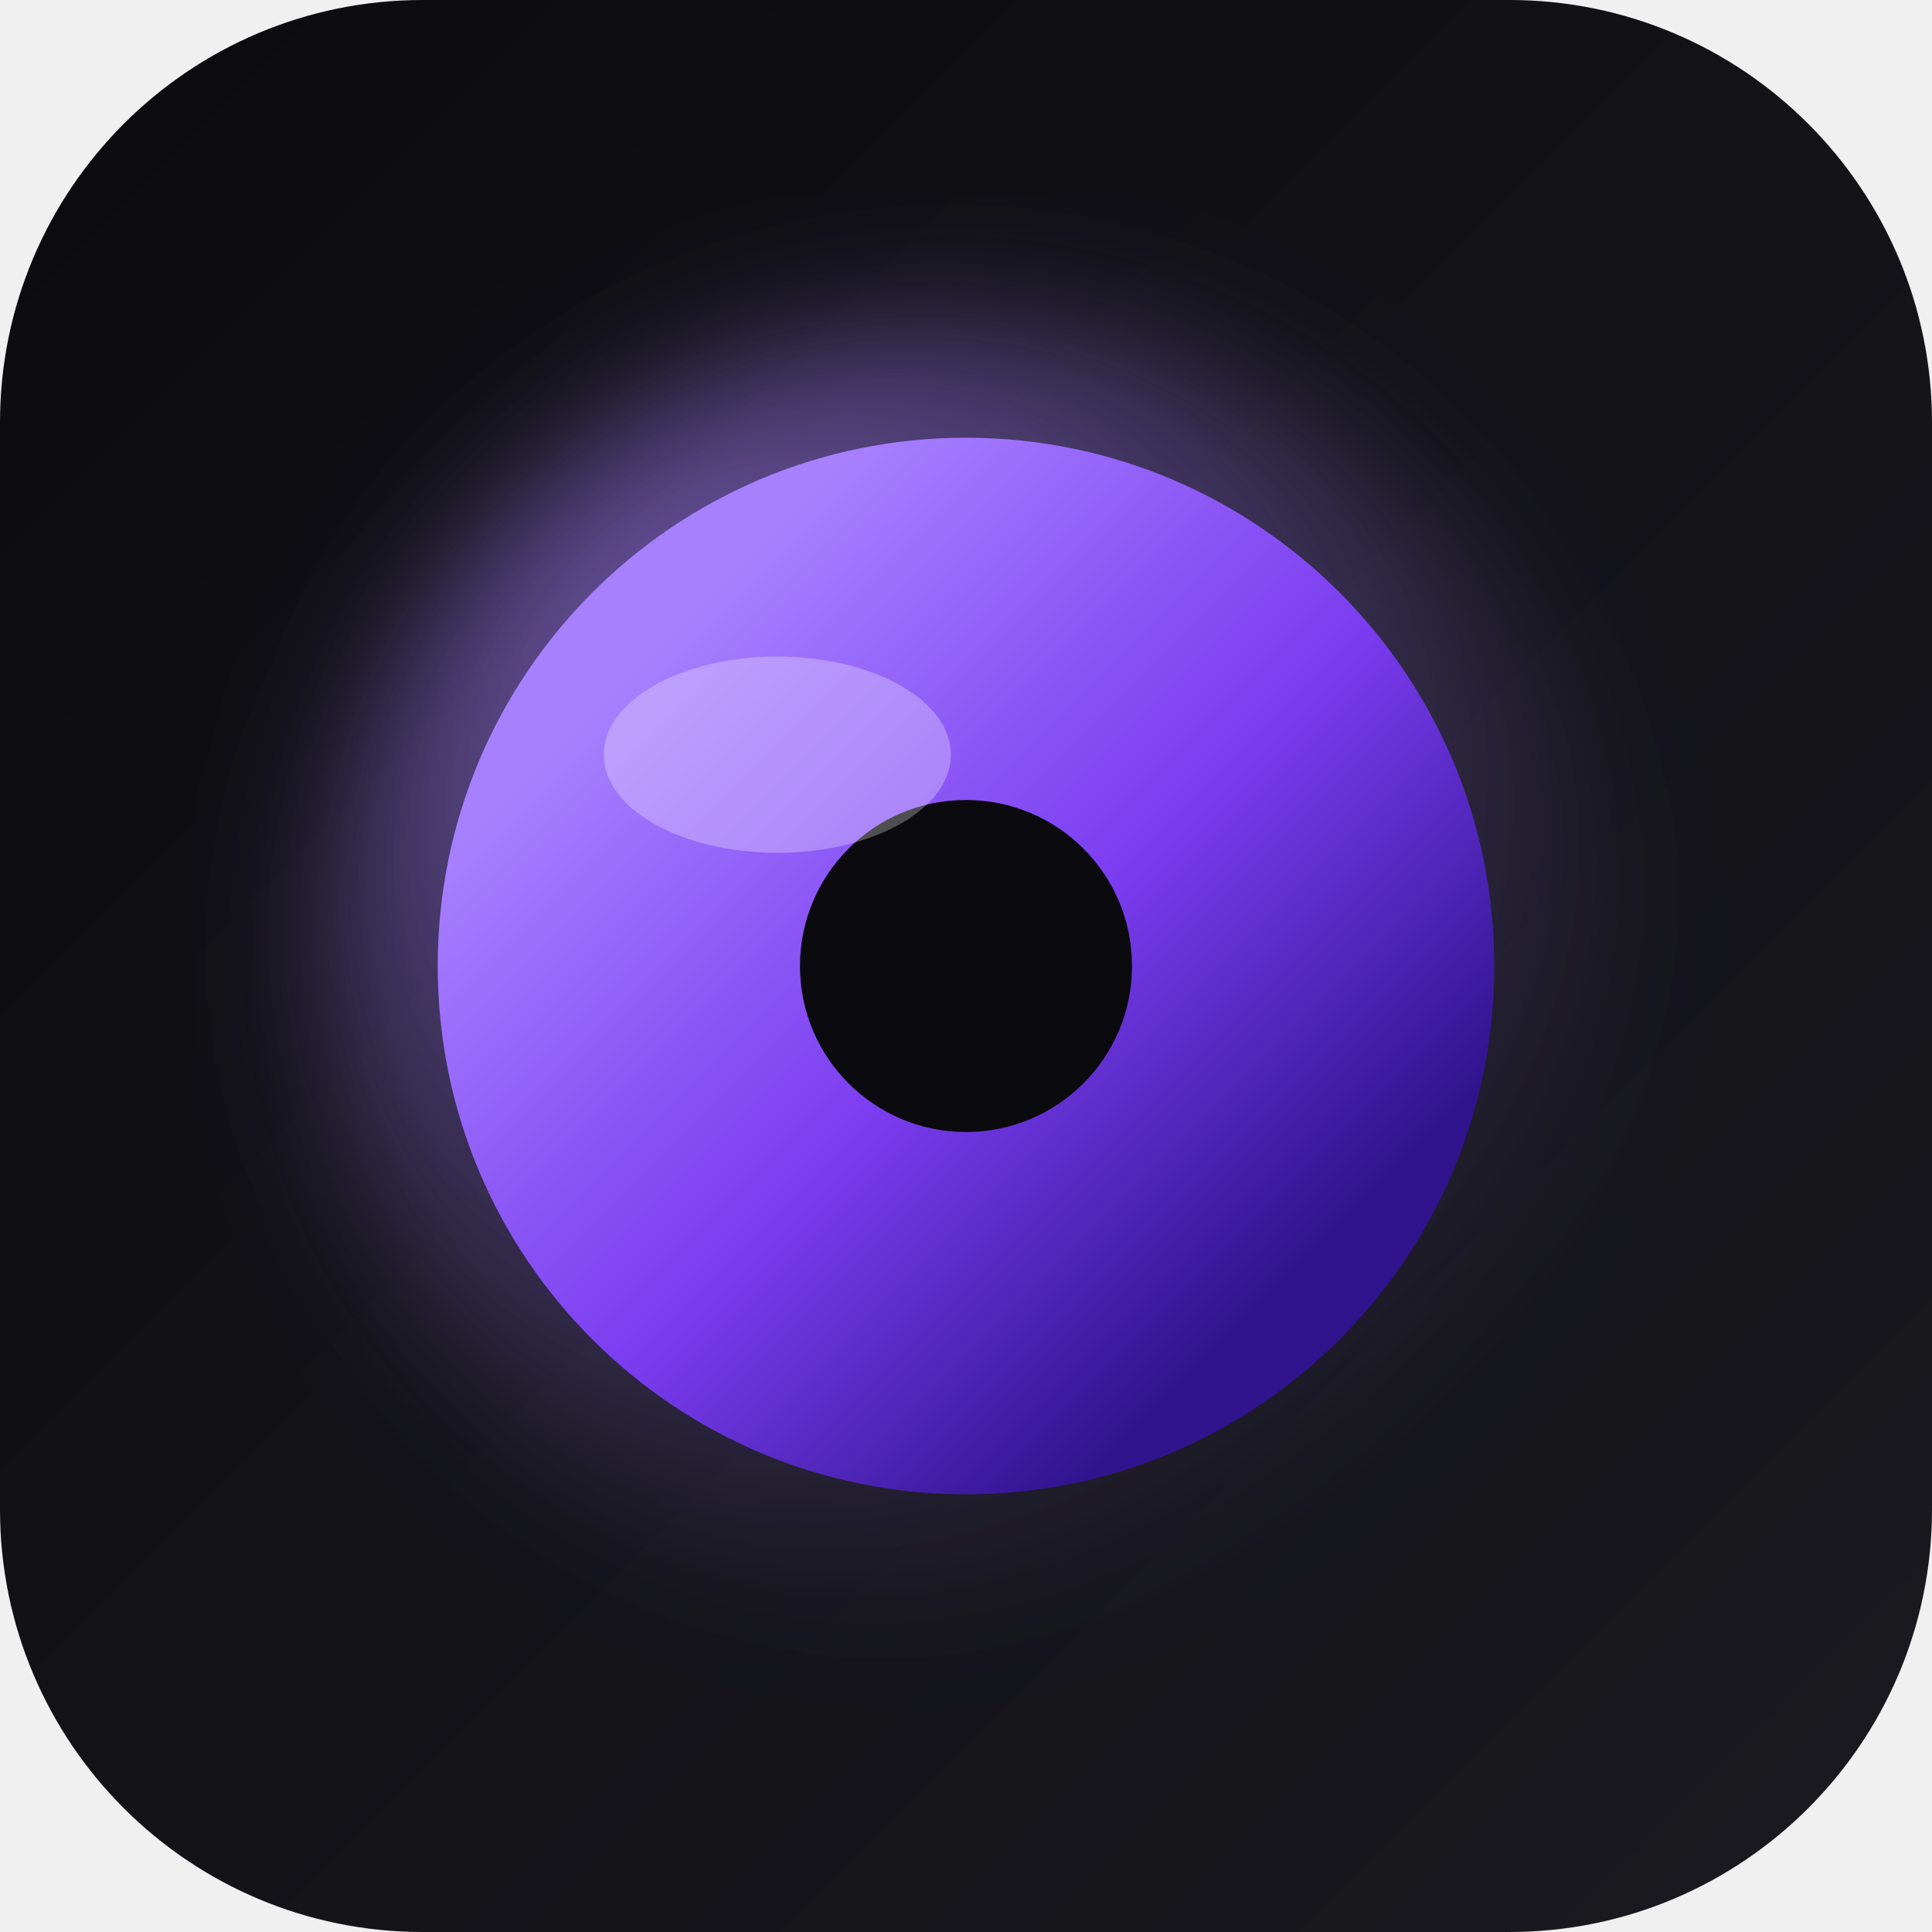
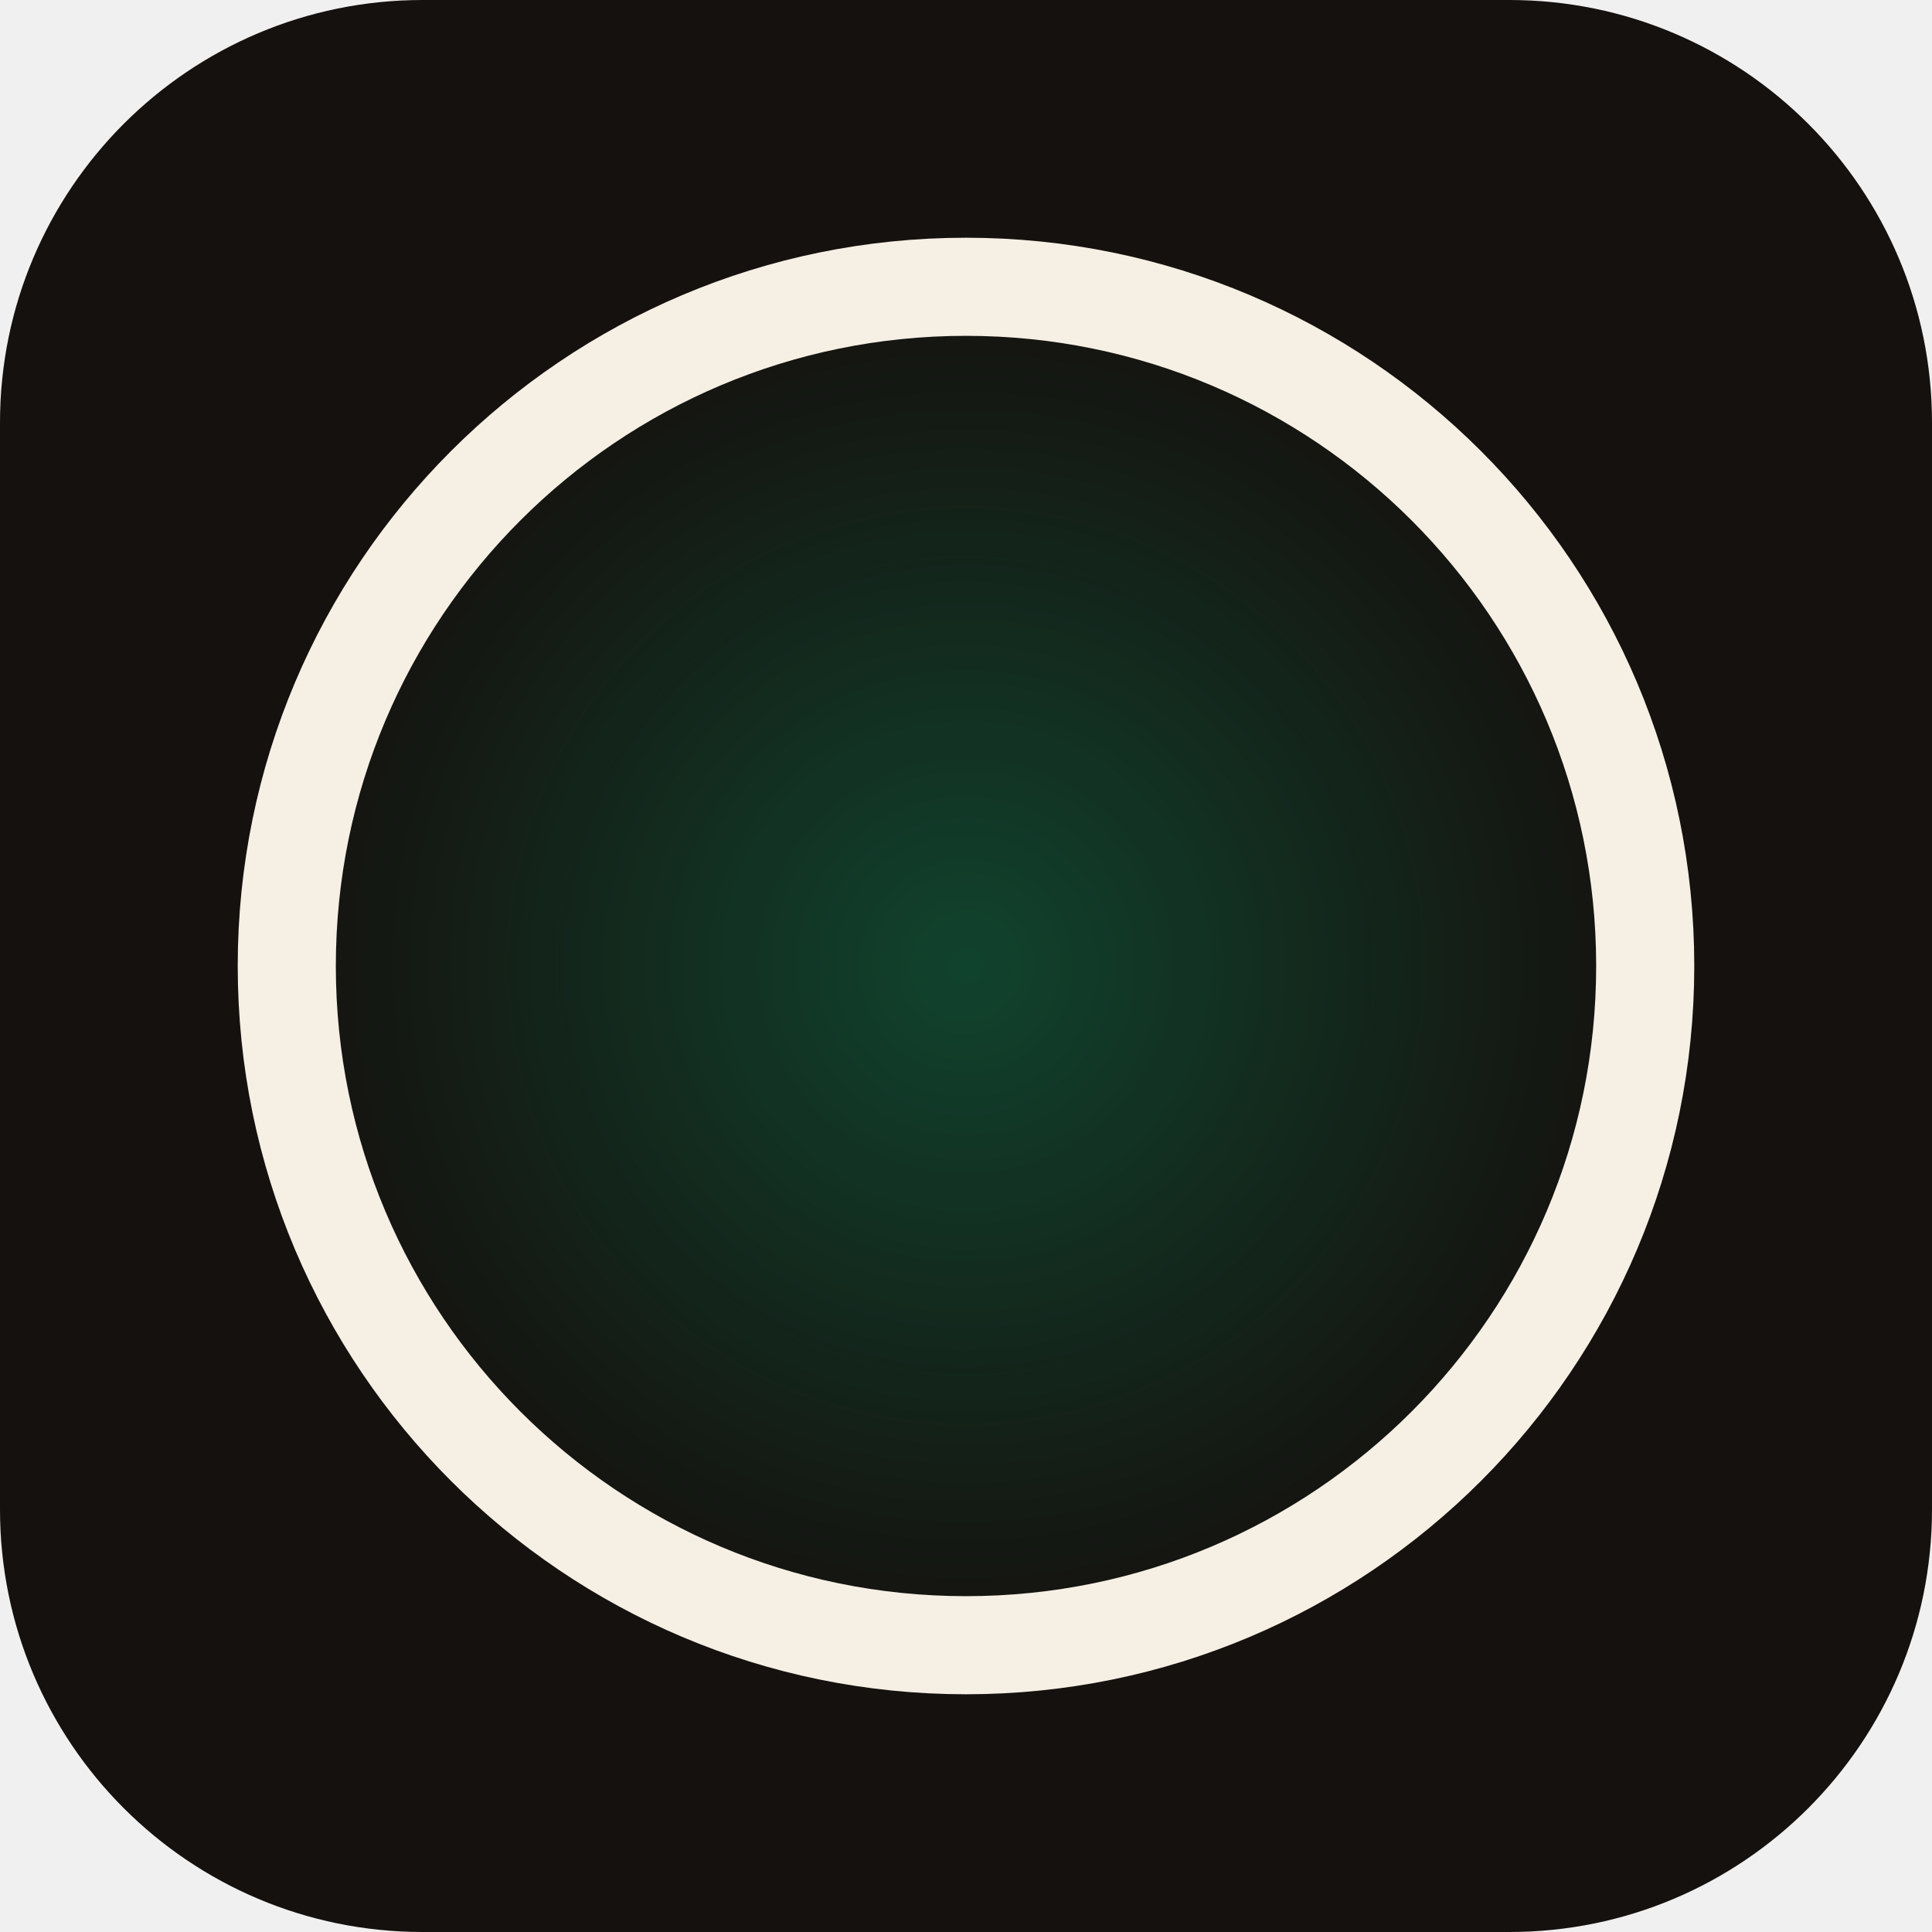
<svg xmlns="http://www.w3.org/2000/svg" viewBox="0 0 512 512">
  <defs>
-     <linearGradient id="bg" x1="0" y1="0" x2="1" y2="1">
-       <stop offset="0" stop-color="#0B0B0F" />
-       <stop offset="1" stop-color="#1A1A20" />
+     <linearGradient id="nordlys" x1="0" y1="0" x2="1" y2="0">
+       <stop offset="0%" stop-color="#00F5A0" />
+       <stop offset="55%" stop-color="#00D9F5" />
+       <stop offset="100%" stop-color="#7C3AED" />
    </linearGradient>
-     <linearGradient id="dot" x1="0.2" y1="0.2" x2="0.8" y2="0.8">
-       <stop offset="0" stop-color="#A780FF" />
-       <stop offset="0.55" stop-color="#7B3CF0" />
-       <stop offset="1" stop-color="#2F148E" />
-     </linearGradient>
-     <radialGradient id="glow" cx="0.3" cy="0.25" r="0.8">
-       <stop offset="0" stop-color="#A780FF" stop-opacity="0.6" />
-       <stop offset="1" stop-color="#A780FF" stop-opacity="0" />
+     <radialGradient id="glow" cx="50%" cy="50%" r="50%">
+       <stop offset="0%" stop-color="#00F5A0" stop-opacity="0.22" />
+       <stop offset="70%" stop-color="#00F5A0" stop-opacity="0" />
    </radialGradient>
-     <filter id="blur" x="-10%" y="-10%" width="120%" height="120%">
-       <feGaussianBlur stdDeviation="18" />
+     <filter id="gb" x="-20%" y="-20%" width="140%" height="140%">
+       <feGaussianBlur stdDeviation="6" result="b" />
+       <feMerge>
+         <feMergeNode in="b" />
+         <feMergeNode in="SourceGraphic" />
+       </feMerge>
    </filter>
  </defs>
-   <rect width="512" height="512" rx="112" fill="url(#bg)" />
-   <circle cx="256" cy="256" r="170" fill="url(#glow)" filter="url(#blur)" />
-   <circle cx="256" cy="256" r="140" fill="url(#dot)" />
-   <circle cx="256" cy="256" r="44" fill="#0B0B0F" />
-   <ellipse cx="206" cy="200" rx="46" ry="26" fill="#ffffff" opacity="0.28" />
+   <rect width="512" height="512" rx="112" fill="#15110E" />
+   <rect width="512" height="512" rx="112" fill="url(#glow)" />
+   <circle cx="256" cy="256" r="180" fill="none" stroke="#F5EFE4" stroke-width="26" />
+   <line x1="100" y1="317" x2="412" y2="317" stroke="url(#nordlys)" stroke-width="26" stroke-linecap="round" filter="url(#gb)" />
</svg>
